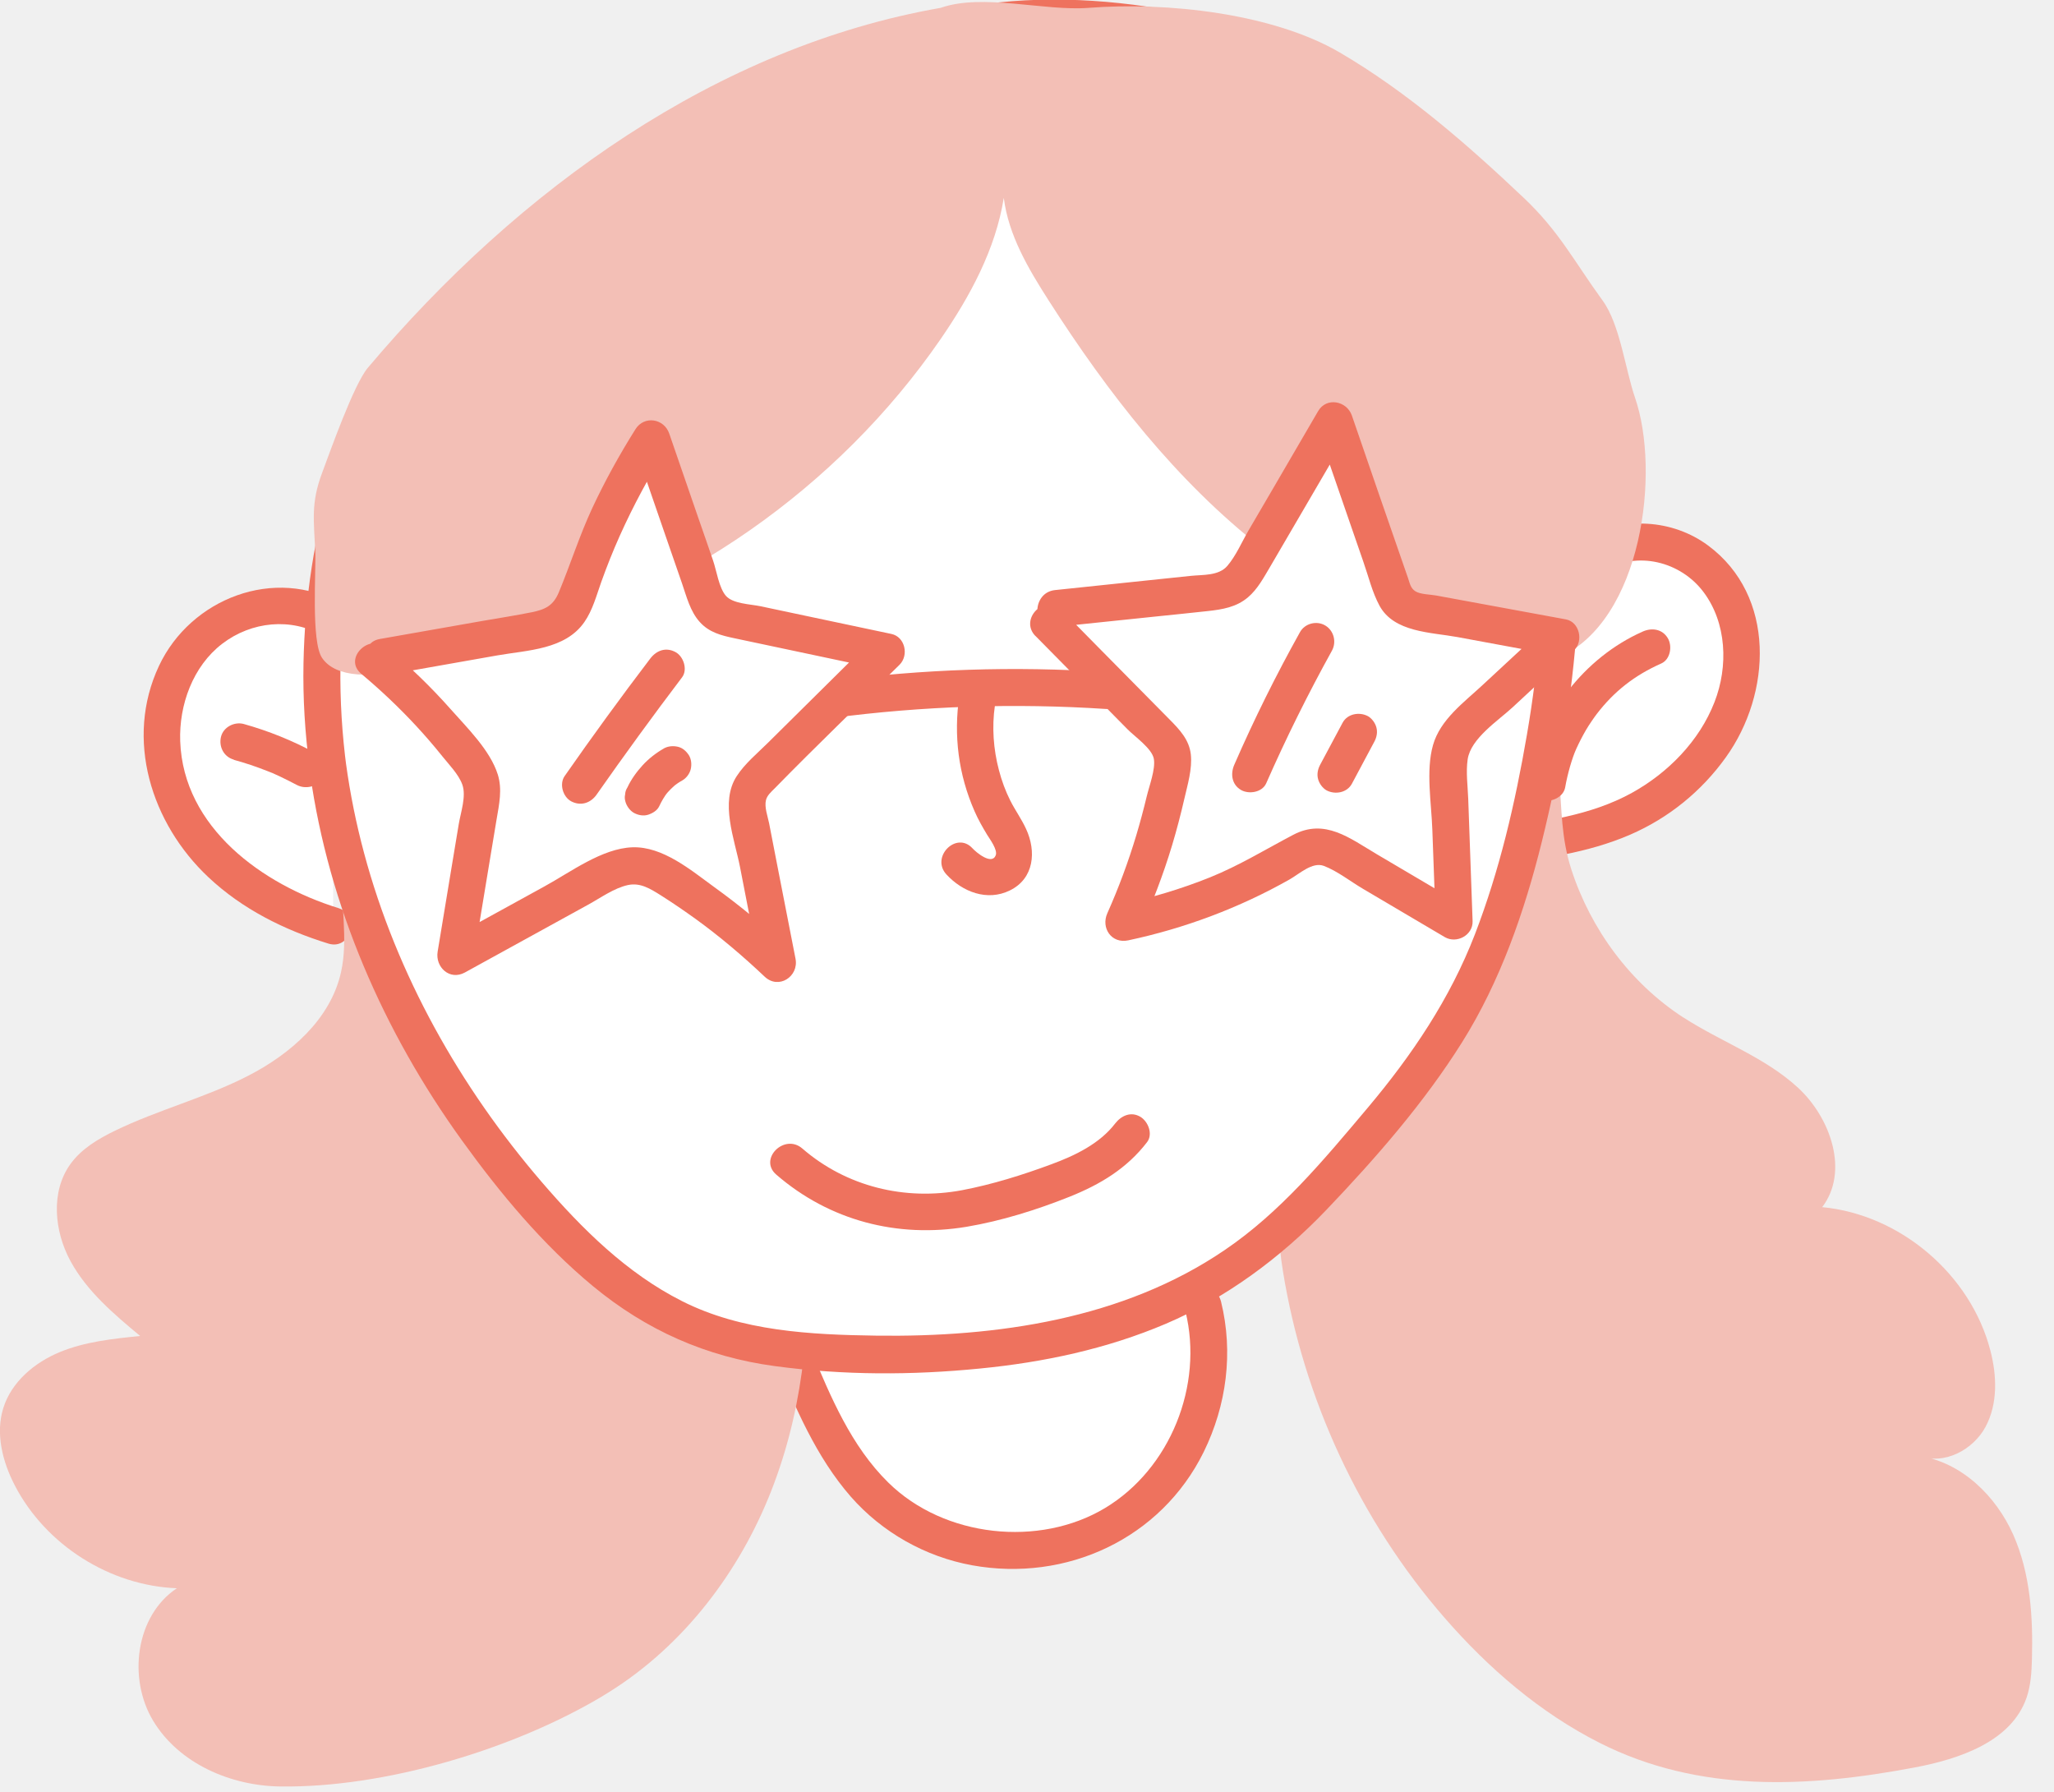
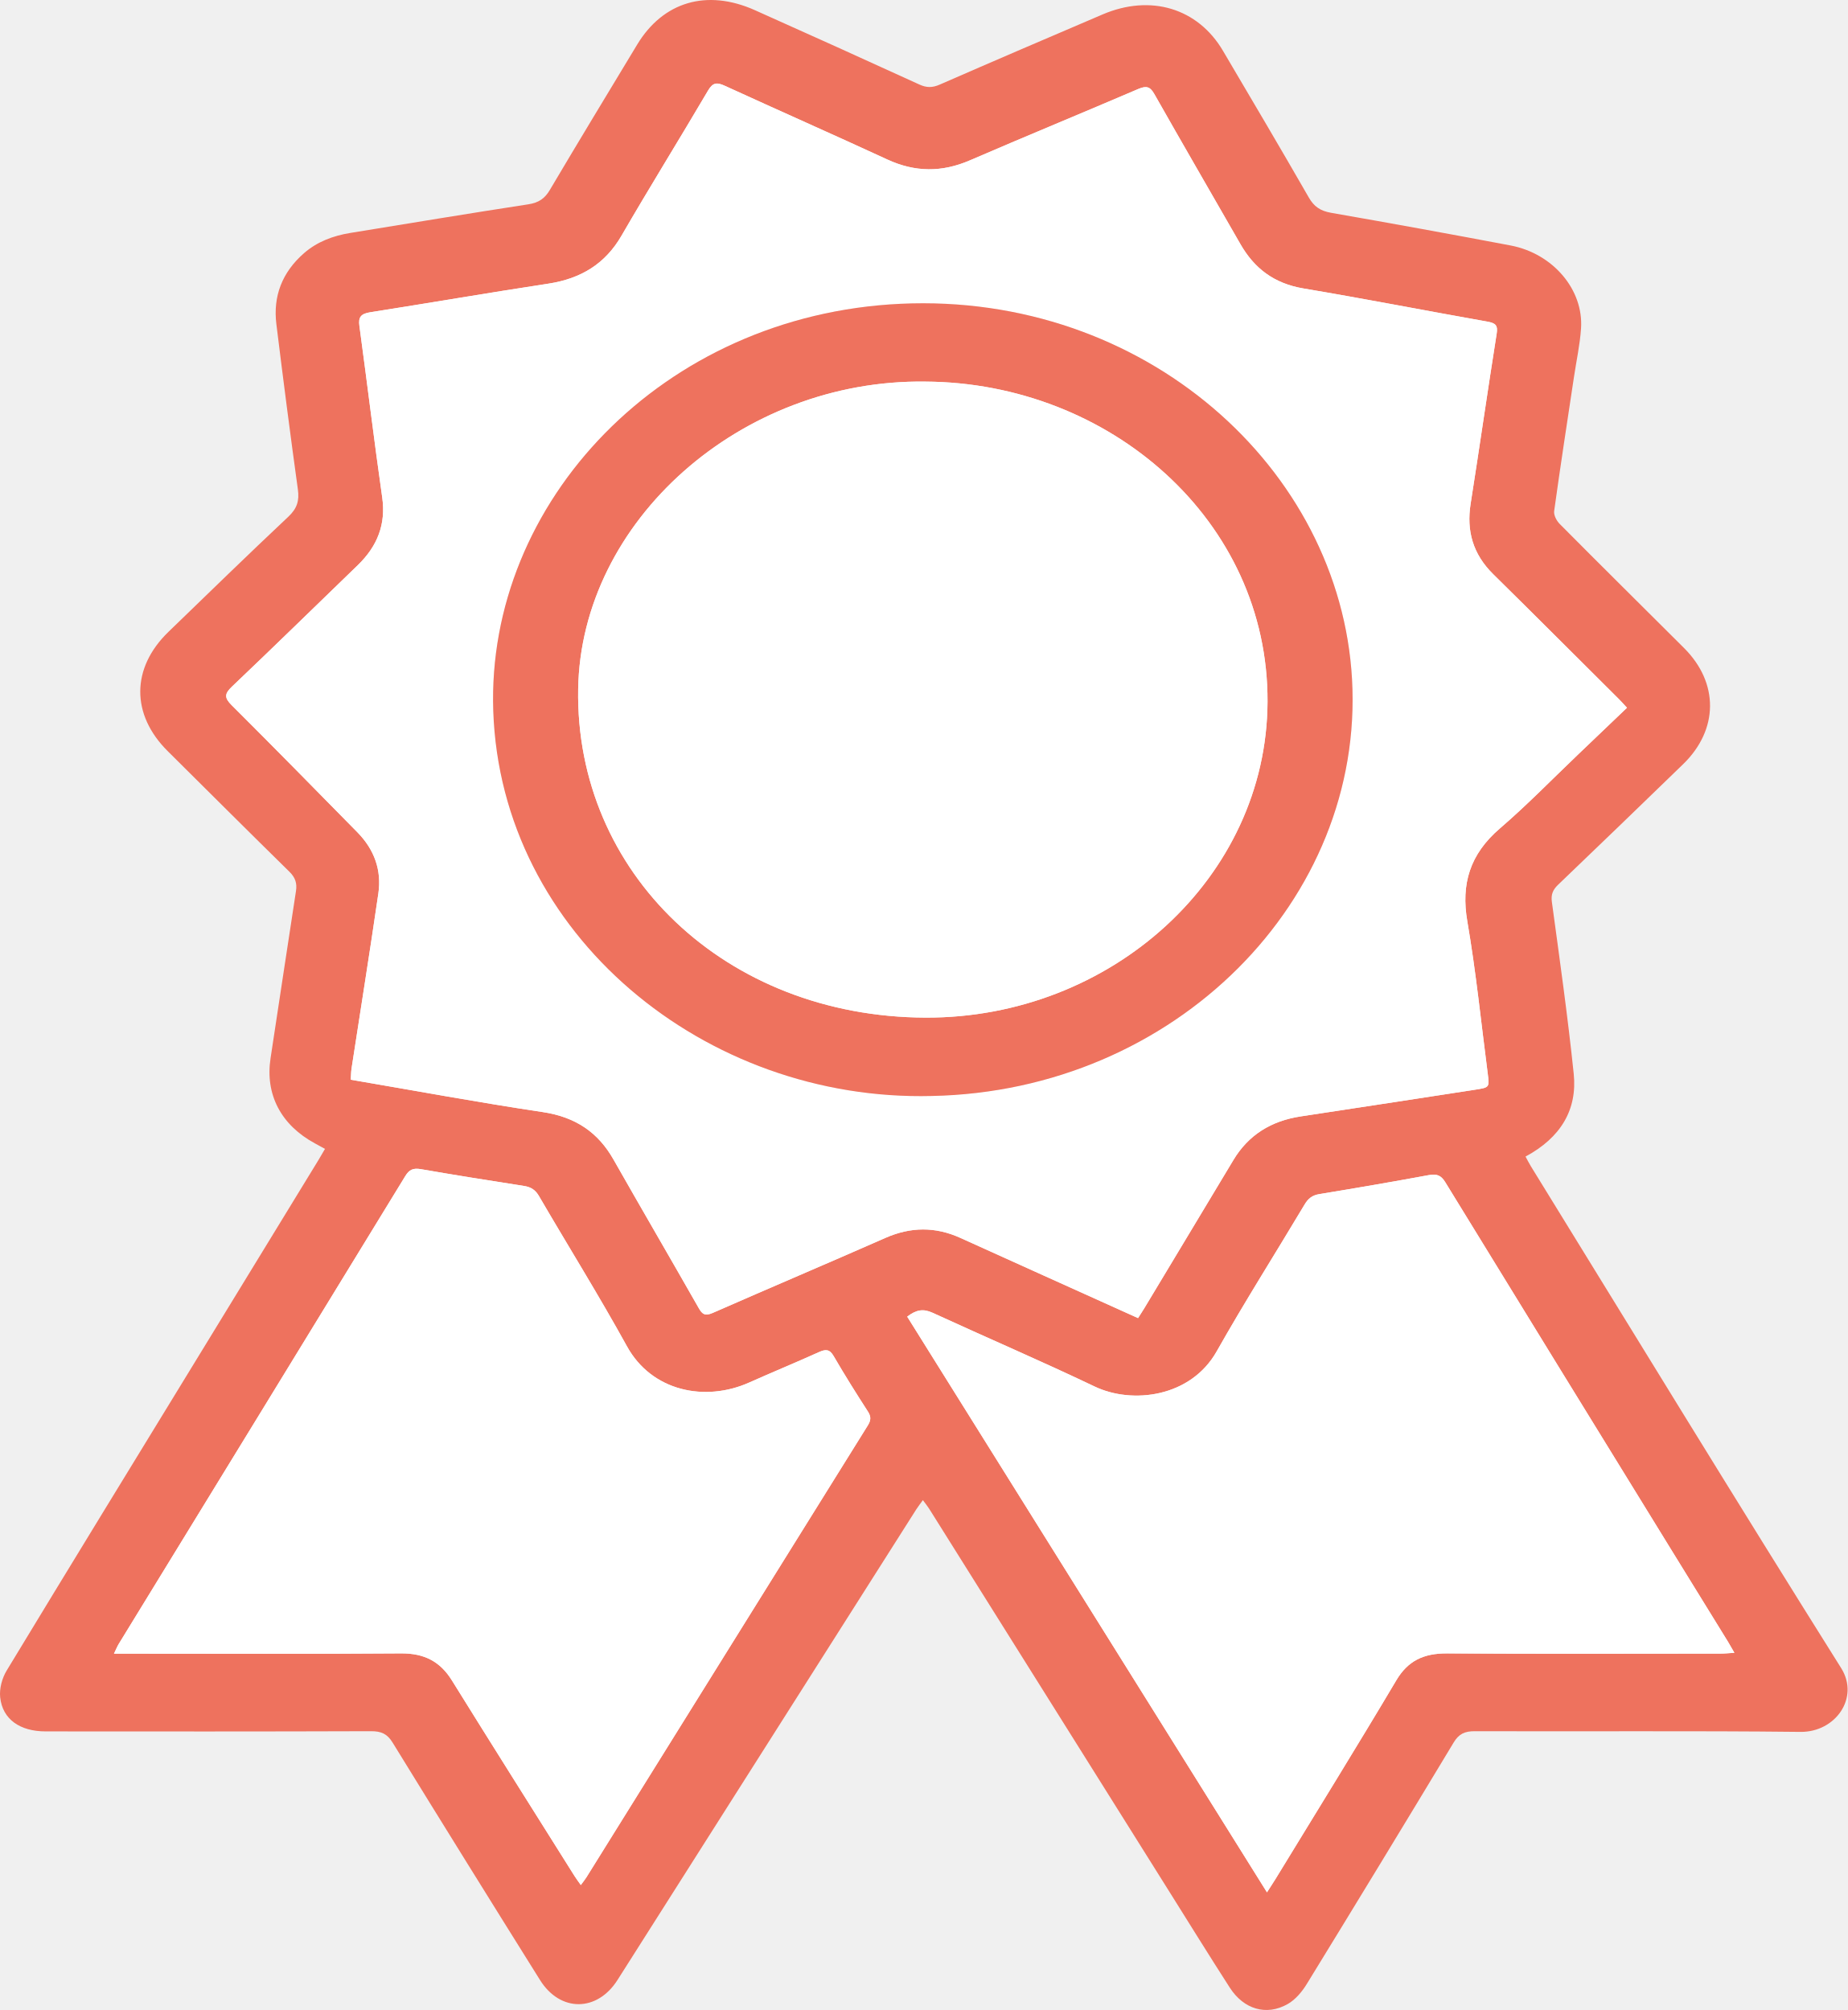
- <svg xmlns="http://www.w3.org/2000/svg" id="lead-icon" viewBox="0 0 86 75" fill="none" preserveAspectRatio="xMidYMid meet">
-   <path d="M33.212 56.718C34.13 58.926 35.097 61.208 36.861 62.822C39.457 65.196 43.638 65.616 46.649 63.804C49.66 61.991 51.255 58.105 50.376 54.697" fill="white" />
-   <path d="M32.467 56.925C33.308 58.946 34.169 60.995 35.624 62.663C36.934 64.156 38.741 65.176 40.699 65.534C44.648 66.249 48.607 64.427 50.4 60.787C51.357 58.835 51.647 56.621 51.125 54.499C50.888 53.532 49.399 53.943 49.636 54.91C50.395 57.994 49.003 61.498 46.262 63.141C43.522 64.785 39.539 64.379 37.195 62.073C35.643 60.55 34.778 58.487 33.956 56.514C33.797 56.128 33.444 55.857 33.004 55.973C32.636 56.07 32.303 56.539 32.462 56.925H32.467Z" fill="#EE725E" />
-   <path d="M13.897 25.947C12.331 24.999 10.184 25.256 8.758 26.411C7.333 27.561 6.637 29.485 6.786 31.307C6.936 33.13 7.879 34.841 9.198 36.112C10.518 37.383 12.2 38.234 13.955 38.761" fill="white" />
-   <path d="M14.283 25.28C11.509 23.689 7.98 25.057 6.656 27.88C5.215 30.95 6.332 34.478 8.725 36.726C10.141 38.06 11.9 38.935 13.747 39.505C14.699 39.8 15.105 38.311 14.158 38.016C10.996 37.035 7.676 34.657 7.545 31.032C7.492 29.519 8.072 27.895 9.305 26.952C10.537 26.01 12.19 25.855 13.505 26.609C14.37 27.102 15.149 25.768 14.283 25.275V25.28Z" fill="#EE725E" />
-   <path d="M66.757 23.24C68.057 22.384 69.894 22.558 71.126 23.506C72.359 24.453 72.997 26.063 72.939 27.619C72.881 29.176 72.185 30.664 71.175 31.854C70.397 32.767 69.43 33.521 68.352 34.053C66.593 34.923 64.606 35.184 62.658 35.435" fill="white" />
-   <path d="M67.148 23.907C68.54 23.047 70.368 23.506 71.329 24.792C72.291 26.077 72.374 27.89 71.784 29.398C71.151 31.027 69.836 32.361 68.323 33.197C66.597 34.149 64.587 34.41 62.663 34.662C62.247 34.715 61.894 34.981 61.889 35.435C61.889 35.812 62.247 36.262 62.663 36.209C64.562 35.962 66.477 35.715 68.251 34.947C69.86 34.251 71.243 33.13 72.262 31.704C74.177 29.04 74.365 24.951 71.518 22.839C70.039 21.742 67.941 21.597 66.365 22.573C65.519 23.095 66.298 24.434 67.144 23.907H67.148Z" fill="#EE725E" />
-   <path d="M25.256 70.996C21.505 73.244 16.106 74.858 11.726 74.795C9.648 74.766 7.497 73.833 6.419 72.055C5.341 70.276 5.675 67.646 7.405 66.496C4.602 66.389 1.919 64.688 0.624 62.199C0.106 61.203 -0.198 60.019 0.14 58.946C0.483 57.853 1.45 57.041 2.509 56.606C3.567 56.171 4.727 56.05 5.868 55.934C4.766 55.016 3.64 54.064 2.953 52.802C2.267 51.541 2.112 49.883 2.958 48.723C3.417 48.094 4.113 47.679 4.814 47.34C6.622 46.461 8.594 45.963 10.383 45.044C12.171 44.126 13.843 42.666 14.278 40.704C14.593 39.302 14.24 37.837 14.341 36.402C14.356 36.218 14.38 36.015 14.506 35.88C14.689 35.672 15.013 35.677 15.289 35.701C20.142 36.131 24.849 38.074 28.586 41.202C29.611 42.057 30.573 43.009 31.331 44.111C32.907 46.393 33.535 49.206 33.734 51.976C33.995 55.62 33.56 59.347 32.168 62.726C30.776 66.104 28.393 69.116 25.26 70.991L25.256 70.996Z" fill="#F3BFB6" />
-   <path d="M70.484 42.599C72.055 43.618 73.886 44.257 75.269 45.528C76.651 46.794 77.43 49.051 76.294 50.54C79.566 50.849 82.514 53.363 83.336 56.544C83.612 57.602 83.65 58.777 83.133 59.739C82.616 60.7 81.412 61.338 80.388 60.961C82.142 61.237 83.568 62.629 84.293 64.253C85.013 65.877 85.125 67.699 85.076 69.473C85.062 70.01 85.028 70.556 84.854 71.069C84.225 72.905 82.06 73.645 80.151 74.002C75.689 74.844 71.136 75.076 66.974 72.968C64.48 71.707 62.32 69.846 60.483 67.733C56.935 63.654 54.581 58.559 53.716 53.223C53.508 51.952 53.489 50.724 53.45 49.453C53.407 47.988 52.976 46.504 52.793 45.039C52.401 41.883 52.377 38.674 52.788 35.513C53.029 33.627 53.445 31.713 54.45 30.104C55.456 28.494 57.153 27.208 59.052 27.121C60.618 27.049 62.987 28.006 64.007 29.224C65.911 31.496 64.93 33.743 65.79 36.397C66.602 38.906 68.26 41.158 70.479 42.599H70.484Z" fill="#F3BFB6" />
-   <path d="M13.727 32.177C14.66 38.993 17.966 45.363 22.529 50.506C24.415 52.633 26.585 54.61 29.234 55.63C31.153 56.369 33.236 56.572 35.295 56.66C41.298 56.916 47.679 56.104 52.44 52.44C54.035 51.212 55.393 49.709 56.713 48.191C58.255 46.422 59.767 44.614 60.942 42.584C62.513 39.863 63.422 36.818 64.103 33.753C65.36 28.127 65.887 22.22 64.538 16.613C63.19 11.006 59.767 5.723 54.644 3.079C51.84 1.634 48.669 1.03 45.523 0.841C43.493 0.72 41.429 0.769 39.471 1.32C37.692 1.817 36.054 2.716 34.435 3.606C30.698 5.655 26.967 7.705 23.293 9.865C19.392 12.156 16.705 14.651 15.115 18.948C13.524 23.245 13.114 27.745 13.723 32.177H13.727Z" fill="white" />
-   <path d="M12.983 32.385C13.761 37.934 16.067 43.208 19.334 47.737C20.925 49.946 22.718 52.101 24.82 53.842C27.058 55.693 29.567 56.809 32.448 57.196C35.329 57.583 38.195 57.578 41.028 57.297C43.701 57.036 46.34 56.476 48.815 55.422C51.289 54.368 53.6 52.681 55.533 50.656C57.597 48.495 59.632 46.166 61.222 43.628C62.813 41.09 63.833 38.161 64.558 35.232C65.283 32.303 65.834 29.161 66.032 26.077C66.399 20.432 65.515 14.622 62.581 9.711C61.285 7.55 59.627 5.602 57.631 4.06C55.451 2.378 52.904 1.281 50.221 0.682C47.326 0.039 44.194 -0.227 41.25 0.169C38.079 0.595 35.363 2.209 32.608 3.722C29.852 5.235 26.942 6.844 24.144 8.468C21.988 9.716 19.852 11.016 18.087 12.799C14.249 16.676 12.814 22.457 12.707 27.769C12.678 29.238 12.77 30.703 12.964 32.163C13.017 32.578 13.278 32.931 13.737 32.936C14.114 32.936 14.564 32.578 14.511 32.163C14.133 29.321 14.153 26.42 14.665 23.598C15.124 21.065 15.893 18.503 17.266 16.308C18.406 14.486 19.972 12.993 21.732 11.775C24.047 10.165 26.585 8.845 29.04 7.468C31.704 5.979 34.357 4.408 37.103 3.069C39.848 1.73 42.647 1.421 45.648 1.61C48.428 1.784 51.26 2.296 53.793 3.499C55.949 4.524 57.819 6.027 59.366 7.84C62.687 11.736 64.272 16.821 64.533 21.877C64.688 24.845 64.437 27.822 63.934 30.747C63.431 33.671 62.788 36.426 61.754 39.118C60.71 41.82 59.115 44.184 57.259 46.388C55.403 48.592 53.605 50.758 51.275 52.338C47.021 55.233 41.728 55.988 36.687 55.92C33.941 55.881 31.051 55.736 28.557 54.475C26.237 53.305 24.366 51.444 22.689 49.496C19.262 45.513 16.608 40.805 15.245 35.72C14.912 34.483 14.66 33.231 14.486 31.965C14.428 31.549 13.901 31.326 13.534 31.423C13.089 31.539 12.935 31.965 12.993 32.375L12.983 32.385Z" fill="#EE725E" />
-   <path d="M21.118 26.938C28.465 25.057 35.082 20.441 39.384 14.196C40.617 12.403 41.685 10.436 42.028 8.285C42.226 9.851 43.058 11.253 43.908 12.582C46.388 16.454 49.25 20.146 52.875 22.974C54.644 24.352 56.597 25.507 58.685 26.334C60.304 26.976 63.557 28.281 65.249 27.537C68.772 25.985 69.526 19.741 68.458 16.652C68.052 15.477 67.83 13.582 67.1 12.582C65.896 10.924 65.289 9.696 63.8 8.285C61.432 6.042 58.913 3.848 56.1 2.2C53.282 0.552 48.834 0.073 45.581 0.329C43.715 0.474 41.148 -0.29 39.384 0.329C30.036 1.966 21.732 7.889 15.4 15.4C14.806 16.106 13.809 18.94 13.486 19.8C13.012 21.062 13.142 21.78 13.2 23.1C13.239 23.873 13.017 26.865 13.486 27.547C14.66 29.263 19.533 27.349 21.128 26.938H21.118Z" fill="#F3BFB6" />
-   <path d="M9.783 31.81C10.262 31.94 10.735 32.1 11.2 32.284C11.258 32.308 11.311 32.327 11.369 32.351C11.422 32.376 11.402 32.366 11.301 32.322C11.335 32.337 11.364 32.351 11.398 32.361C11.509 32.409 11.615 32.458 11.726 32.511C11.958 32.622 12.19 32.738 12.418 32.859C12.77 33.052 13.278 32.96 13.476 32.583C13.674 32.206 13.578 31.733 13.201 31.525C12.253 31.008 11.243 30.602 10.204 30.311C9.812 30.205 9.348 30.442 9.252 30.853C9.155 31.264 9.372 31.689 9.793 31.805L9.783 31.81Z" fill="#EE725E" />
-   <path d="M65.534 32.96C65.626 32.429 65.819 31.742 65.998 31.351C66.119 31.085 66.254 30.824 66.399 30.573C66.477 30.442 66.559 30.311 66.646 30.186C66.684 30.128 66.723 30.07 66.767 30.012C66.767 30.017 66.902 29.828 66.849 29.901C67.588 28.934 68.454 28.267 69.555 27.779C69.937 27.61 70.029 27.054 69.831 26.72C69.599 26.329 69.154 26.271 68.772 26.445C66.332 27.532 64.485 29.915 64.04 32.55C63.973 32.96 64.147 33.381 64.582 33.502C64.954 33.603 65.462 33.376 65.534 32.96Z" fill="#EE725E" />
-   <path d="M32.501 49.177C34.729 51.106 37.576 51.845 40.472 51.362C41.936 51.115 43.415 50.651 44.793 50.1C46.069 49.588 47.181 48.921 48.027 47.819C48.283 47.485 48.075 46.958 47.751 46.76C47.355 46.523 46.949 46.707 46.693 47.036C46.04 47.886 45.011 48.38 44.029 48.742C42.816 49.192 41.554 49.588 40.283 49.83C37.895 50.279 35.44 49.685 33.593 48.085C32.844 47.437 31.747 48.525 32.501 49.177Z" fill="#EE725E" />
-   <path d="M34.826 30.06C38.635 29.558 42.478 29.432 46.311 29.683C47.302 29.751 47.302 28.204 46.311 28.136C42.478 27.885 38.635 28.011 34.826 28.513C34.41 28.567 34.058 28.828 34.053 29.287C34.053 29.664 34.41 30.113 34.826 30.06Z" fill="#EE725E" />
-   <path d="M40.167 29.132C39.921 30.795 40.129 32.429 40.805 33.966C40.955 34.309 41.139 34.633 41.332 34.952C41.438 35.126 41.782 35.58 41.69 35.812C41.521 36.233 40.868 35.682 40.718 35.517C40.046 34.783 38.954 35.88 39.626 36.61C40.298 37.34 41.332 37.746 42.279 37.282C43.304 36.784 43.396 35.638 42.961 34.705C42.773 34.294 42.507 33.927 42.304 33.526C42.101 33.125 41.941 32.69 41.825 32.245C41.593 31.37 41.526 30.437 41.656 29.543C41.719 29.132 41.554 28.712 41.115 28.591C40.752 28.489 40.225 28.716 40.162 29.132H40.167Z" fill="#EE725E" />
-   <path d="M16.096 27.494C18.16 27.131 20.219 26.764 22.283 26.401C22.708 26.329 23.148 26.242 23.491 25.981C23.931 25.642 24.115 25.081 24.294 24.559C25.038 22.38 26.039 20.287 27.276 18.343C28.016 20.485 28.755 22.631 29.495 24.772C29.611 25.106 29.736 25.459 30.021 25.666C30.224 25.816 30.476 25.869 30.722 25.923C32.854 26.377 34.986 26.826 37.112 27.281C35.392 28.987 33.671 30.689 31.95 32.395C31.689 32.656 31.414 32.931 31.322 33.294C31.244 33.589 31.302 33.903 31.36 34.203C31.762 36.252 32.158 38.297 32.559 40.346C31.177 39.026 29.664 37.842 28.054 36.818C27.634 36.547 27.179 36.286 26.681 36.252C26.077 36.209 25.507 36.513 24.975 36.803C23.008 37.886 21.036 38.968 19.069 40.051C19.412 37.958 19.76 35.865 20.103 33.777C20.161 33.429 20.219 33.067 20.127 32.724C20.05 32.438 19.876 32.192 19.702 31.955C18.537 30.369 17.179 28.929 15.671 27.668" fill="white" />
-   <path d="M16.304 28.238C17.812 27.972 19.315 27.706 20.823 27.44C22.085 27.218 23.665 27.203 24.468 26.043C24.816 25.541 24.975 24.927 25.178 24.357C25.41 23.709 25.666 23.066 25.947 22.438C26.522 21.157 27.189 19.919 27.938 18.735L26.527 18.551C26.971 19.847 27.421 21.137 27.866 22.433C28.098 23.1 28.325 23.762 28.557 24.429C28.745 24.975 28.895 25.589 29.292 26.034C29.688 26.479 30.195 26.604 30.742 26.72C31.428 26.865 32.11 27.01 32.796 27.155C34.164 27.445 35.537 27.735 36.904 28.025L36.561 26.735C35.59 27.697 34.618 28.658 33.647 29.62C33.149 30.113 32.646 30.611 32.148 31.104C31.704 31.544 31.191 31.965 30.848 32.492C30.133 33.579 30.756 35.136 30.983 36.295C31.259 37.712 31.534 39.133 31.815 40.549L33.105 39.795C32.095 38.838 31.027 37.949 29.901 37.137C28.929 36.431 27.75 35.43 26.479 35.474C25.207 35.517 23.892 36.513 22.786 37.117C21.413 37.871 20.045 38.625 18.672 39.379L19.808 40.254C20.026 38.935 20.243 37.62 20.461 36.3C20.572 35.643 20.678 34.981 20.789 34.323C20.901 33.666 21.036 33.052 20.843 32.429C20.523 31.409 19.552 30.466 18.861 29.683C18.044 28.76 17.159 27.909 16.217 27.116C15.458 26.483 14.361 27.571 15.124 28.209C15.932 28.886 16.7 29.611 17.416 30.384C17.797 30.795 18.165 31.22 18.517 31.66C18.798 32.013 19.204 32.419 19.359 32.854C19.528 33.337 19.291 34.009 19.209 34.497C19.112 35.078 19.015 35.657 18.919 36.242C18.721 37.441 18.522 38.645 18.324 39.843C18.218 40.491 18.827 41.061 19.46 40.718C20.62 40.08 21.78 39.442 22.94 38.804C23.501 38.495 24.067 38.185 24.627 37.876C25.149 37.591 25.71 37.18 26.295 37.054C26.817 36.943 27.242 37.219 27.668 37.485C28.165 37.799 28.649 38.132 29.127 38.475C30.147 39.215 31.104 40.027 32.018 40.892C32.603 41.443 33.453 40.883 33.308 40.138C33.062 38.877 32.815 37.615 32.569 36.358C32.448 35.73 32.322 35.097 32.202 34.468C32.144 34.178 31.998 33.792 32.071 33.497C32.119 33.299 32.298 33.144 32.434 33.009C34.149 31.254 35.919 29.558 37.663 27.832C38.06 27.44 37.9 26.662 37.32 26.541C36.102 26.285 34.884 26.024 33.666 25.768C33.057 25.637 32.448 25.512 31.839 25.381C31.418 25.294 30.693 25.28 30.398 24.951C30.104 24.622 30.002 23.892 29.857 23.472C29.654 22.882 29.451 22.288 29.243 21.698C28.837 20.514 28.426 19.334 28.02 18.15C27.803 17.522 26.976 17.387 26.609 17.966C25.937 19.035 25.328 20.137 24.796 21.277C24.265 22.418 23.883 23.631 23.399 24.796C23.168 25.352 22.839 25.517 22.264 25.633C21.572 25.773 20.872 25.879 20.18 26C18.754 26.251 17.324 26.503 15.898 26.754C14.921 26.928 15.332 28.417 16.309 28.243L16.304 28.238Z" fill="#EE725E" />
-   <path d="M27.223 27.576C25.995 29.19 24.801 30.829 23.641 32.492C23.409 32.825 23.569 33.366 23.917 33.55C24.313 33.758 24.724 33.627 24.975 33.275C26.14 31.612 27.334 29.973 28.557 28.359C28.803 28.035 28.62 27.479 28.281 27.3C27.875 27.083 27.484 27.233 27.223 27.576Z" fill="#EE725E" />
-   <path d="M27.788 31.341C27.465 31.525 27.155 31.767 26.904 32.042C26.652 32.318 26.425 32.632 26.266 32.975C26.208 33.062 26.179 33.158 26.174 33.26C26.15 33.362 26.155 33.463 26.188 33.569C26.237 33.748 26.377 33.942 26.541 34.033C26.72 34.13 26.938 34.174 27.136 34.111C27.315 34.053 27.518 33.937 27.6 33.758C27.697 33.55 27.812 33.352 27.953 33.168L27.832 33.323C27.987 33.125 28.165 32.946 28.364 32.791L28.209 32.912C28.325 32.825 28.441 32.743 28.567 32.675C28.736 32.578 28.871 32.4 28.919 32.211C28.968 32.023 28.948 31.781 28.842 31.617C28.736 31.452 28.576 31.307 28.378 31.264C28.18 31.22 27.967 31.235 27.784 31.341H27.788Z" fill="#EE725E" />
-   <path d="M43.894 26.073C45.46 27.663 47.026 29.248 48.592 30.838C48.781 31.027 48.974 31.23 49.051 31.486C49.124 31.728 49.08 31.989 49.032 32.24C48.621 34.435 47.944 36.586 47.026 38.62C49.573 38.094 52.024 37.122 54.248 35.769C54.547 35.585 54.866 35.392 55.214 35.401C55.514 35.411 55.785 35.566 56.041 35.715C57.65 36.663 59.26 37.615 60.87 38.562C60.797 36.547 60.725 34.531 60.652 32.516C60.638 32.105 60.623 31.68 60.758 31.293C60.937 30.776 61.353 30.384 61.749 30.017C62.948 28.905 64.147 27.793 65.346 26.681C63.378 26.319 61.411 25.956 59.444 25.594C59.183 25.546 58.912 25.492 58.699 25.328C58.453 25.135 58.342 24.821 58.24 24.526C57.443 22.22 56.645 19.915 55.847 17.604C54.678 19.615 53.503 21.621 52.333 23.631C52.126 23.984 51.908 24.352 51.555 24.56C51.26 24.734 50.903 24.772 50.559 24.811C48.428 25.033 46.296 25.256 44.169 25.478" fill="white" />
-   <path d="M43.348 26.619L45.866 29.171L47.21 30.534C47.514 30.843 48.239 31.341 48.312 31.776C48.384 32.211 48.118 32.902 48.012 33.347C47.882 33.888 47.737 34.43 47.577 34.966C47.244 36.078 46.838 37.17 46.364 38.234C46.088 38.852 46.538 39.52 47.239 39.37C49.602 38.867 51.889 38.011 53.991 36.822C54.402 36.59 54.948 36.073 55.427 36.252C55.997 36.469 56.544 36.905 57.07 37.214C58.211 37.886 59.352 38.558 60.492 39.234C60.986 39.524 61.677 39.157 61.657 38.567C61.614 37.402 61.575 36.242 61.532 35.078C61.512 34.536 61.493 33.99 61.474 33.449C61.454 32.907 61.372 32.332 61.45 31.795C61.58 30.911 62.726 30.176 63.34 29.606C64.195 28.813 65.051 28.02 65.906 27.223C66.307 26.851 66.138 26.039 65.563 25.932C64.384 25.715 63.199 25.497 62.02 25.28C61.392 25.164 60.758 25.048 60.13 24.932C59.893 24.888 59.473 24.888 59.265 24.758C59.057 24.627 59.028 24.419 58.955 24.207C58.163 21.94 57.385 19.668 56.602 17.396C56.389 16.782 55.538 16.613 55.19 17.212C54.542 18.319 53.9 19.431 53.252 20.538L52.28 22.201C52 22.679 51.753 23.264 51.391 23.689C51.028 24.115 50.366 24.057 49.859 24.11C49.225 24.178 48.597 24.241 47.964 24.308C46.702 24.439 45.441 24.574 44.174 24.705C43.193 24.806 43.183 26.353 44.174 26.251C45.595 26.102 47.016 25.952 48.438 25.807C49.148 25.734 49.859 25.662 50.569 25.584C51.183 25.517 51.768 25.42 52.251 25.009C52.662 24.661 52.918 24.168 53.189 23.714L54.281 21.843C55.031 20.562 55.775 19.281 56.524 18L55.113 17.817C55.548 19.083 55.988 20.345 56.423 21.611C56.64 22.244 56.858 22.877 57.08 23.511C57.302 24.144 57.452 24.792 57.761 25.362C58.371 26.479 59.908 26.469 61.019 26.672C62.397 26.928 63.775 27.179 65.152 27.436L64.809 26.145C63.895 26.991 62.982 27.837 62.073 28.683C61.295 29.408 60.304 30.123 59.999 31.196C59.695 32.269 59.932 33.618 59.971 34.734C60.019 36.015 60.062 37.291 60.111 38.572L61.276 37.905C60.067 37.195 58.859 36.479 57.655 35.769C56.514 35.097 55.48 34.251 54.146 34.952C52.986 35.561 51.889 36.237 50.666 36.731C49.443 37.224 48.143 37.61 46.833 37.886L47.708 39.022C48.234 37.837 48.703 36.629 49.076 35.387C49.269 34.744 49.438 34.096 49.588 33.444C49.723 32.854 49.926 32.192 49.859 31.583C49.791 30.974 49.395 30.553 48.984 30.137C48.481 29.625 47.978 29.118 47.471 28.605C46.465 27.585 45.455 26.566 44.45 25.541C43.749 24.83 42.657 25.923 43.357 26.633L43.348 26.619Z" fill="#EE725E" />
-   <path d="M54.431 26.464C53.426 28.267 52.507 30.118 51.681 32.013C51.512 32.395 51.57 32.844 51.956 33.072C52.285 33.265 52.846 33.178 53.015 32.796C53.846 30.906 54.765 29.055 55.765 27.247C55.968 26.884 55.852 26.406 55.49 26.189C55.127 25.971 54.634 26.101 54.431 26.464Z" fill="#EE725E" />
-   <path d="M56.215 30.258C55.901 30.848 55.582 31.443 55.267 32.032C55.171 32.216 55.132 32.429 55.19 32.627C55.238 32.806 55.379 32.999 55.543 33.091C55.901 33.279 56.398 33.192 56.602 32.815C56.916 32.226 57.235 31.631 57.549 31.041C57.645 30.858 57.684 30.645 57.626 30.447C57.578 30.268 57.438 30.075 57.273 29.983C56.916 29.794 56.418 29.881 56.215 30.258Z" fill="#EE725E" />
+ <svg xmlns="http://www.w3.org/2000/svg" id="lead-icon" viewBox="0 0 72.291 78.663" fill="none" customFrame="#000000">
+   <g id="знакчок опыт">
+     <path id="Vector" d="M72.041 65.285C67.945 58.761 63.934 52.192 59.896 45.638C59.822 45.517 59.759 45.39 59.69 45.263C61.073 44.519 61.721 43.423 61.575 42.02C61.342 39.773 61.024 37.534 60.72 35.295C60.682 35.01 60.756 34.825 60.962 34.627C62.599 33.059 64.23 31.486 65.855 29.908C67.247 28.556 67.26 26.727 65.894 25.363C64.273 23.745 62.643 22.134 61.031 20.509C60.903 20.381 60.788 20.161 60.81 20.001C61.052 18.249 61.322 16.501 61.585 14.752C61.679 14.121 61.818 13.493 61.861 12.86C61.968 11.339 60.764 9.921 59.101 9.606C56.764 9.163 54.424 8.737 52.08 8.328C51.657 8.254 51.413 8.082 51.211 7.731C50.107 5.808 48.977 3.897 47.849 1.984C46.867 0.319 45.02 -0.238 43.141 0.565C41.015 1.473 38.89 2.384 36.771 3.31C36.481 3.437 36.256 3.438 35.969 3.306C33.83 2.328 31.687 1.358 29.539 0.399C27.655 -0.443 25.942 0.066 24.926 1.753C23.786 3.643 22.639 5.531 21.516 7.43C21.319 7.765 21.087 7.932 20.672 7.996C18.348 8.353 16.028 8.738 13.708 9.116C13.028 9.227 12.408 9.462 11.9 9.904C11.033 10.658 10.681 11.598 10.813 12.68C11.079 14.842 11.358 17.003 11.656 19.162C11.715 19.592 11.626 19.898 11.284 20.22C9.702 21.707 8.149 23.221 6.59 24.729C5.128 26.144 5.122 27.968 6.564 29.398C8.15 30.973 9.732 32.553 11.328 34.12C11.558 34.347 11.627 34.571 11.581 34.87C11.243 37.051 10.921 39.234 10.586 41.415C10.37 42.827 10.987 44.023 12.32 44.746C12.441 44.811 12.562 44.878 12.716 44.963C12.614 45.137 12.542 45.266 12.464 45.393C10.917 47.925 9.368 50.457 7.82 52.989C5.297 57.116 2.767 61.24 0.262 65.377C0.078 65.68 -0.029 66.087 0.007 66.428C0.099 67.285 0.778 67.76 1.787 67.76C6.029 67.763 10.272 67.767 14.514 67.752C14.924 67.751 15.153 67.858 15.36 68.195C17.27 71.3 19.195 74.398 21.13 77.491C21.921 78.756 23.366 78.744 24.162 77.487C28.057 71.347 31.955 65.208 35.852 59.069C35.922 58.959 36.005 58.856 36.11 58.709C36.214 58.85 36.29 58.943 36.353 59.042C39.473 64.017 42.592 68.991 45.712 73.966C46.512 75.242 47.304 76.521 48.119 77.789C48.665 78.638 49.554 78.903 50.384 78.43C50.694 78.253 50.95 77.941 51.134 77.64C53.062 74.498 54.977 71.35 56.878 68.194C57.08 67.859 57.304 67.749 57.719 67.752C61.962 67.768 66.205 67.731 70.447 67.779C71.816 67.794 72.767 66.444 72.041 65.285ZM33.951 55.793C30.279 61.684 26.614 67.578 22.945 73.471C22.89 73.56 22.821 73.642 22.726 73.773C22.628 73.633 22.547 73.529 22.479 73.419C20.877 70.869 19.269 68.323 17.682 65.766C17.23 65.037 16.617 64.699 15.685 64.707C12.148 64.735 8.61 64.718 5.073 64.718L4.459 64.718C4.547 64.538 4.588 64.43 4.649 64.332C8.386 58.232 12.126 52.132 15.856 46.028C16.009 45.779 16.16 45.703 16.469 45.756C17.81 45.99 19.156 46.203 20.502 46.413C20.78 46.457 20.949 46.57 21.087 46.806C22.231 48.769 23.437 50.704 24.532 52.691C25.505 54.455 27.59 54.876 29.31 54.108C30.215 53.704 31.134 53.325 32.039 52.918C32.308 52.796 32.46 52.798 32.618 53.07C33.046 53.807 33.5 54.531 33.964 55.249C34.095 55.453 34.072 55.6 33.951 55.793ZM27.886 51.383C27.575 51.52 27.471 51.425 27.333 51.183C26.23 49.245 25.104 47.316 24.002 45.376C23.408 44.329 22.537 43.717 21.237 43.522C18.74 43.15 16.26 42.688 13.724 42.255C13.734 42.096 13.734 41.956 13.755 41.817C14.105 39.532 14.472 37.247 14.805 34.959C14.935 34.058 14.649 33.249 13.981 32.57C12.347 30.91 10.718 29.244 9.065 27.599C8.771 27.306 8.78 27.152 9.078 26.869C10.732 25.298 12.359 23.703 13.998 22.119C14.769 21.373 15.104 20.514 14.955 19.468C14.635 17.232 14.367 14.99 14.062 12.751C14.016 12.413 14.118 12.279 14.485 12.221C16.808 11.856 19.125 11.457 21.45 11.102C22.75 10.904 23.687 10.312 24.316 9.227C25.421 7.319 26.588 5.441 27.706 3.54C27.894 3.221 28.054 3.216 28.373 3.363C30.485 4.331 32.612 5.269 34.721 6.243C35.805 6.743 36.853 6.749 37.95 6.275C40.137 5.33 42.344 4.423 44.534 3.484C44.857 3.346 45.001 3.39 45.165 3.678C46.278 5.642 47.412 7.597 48.535 9.556C49.069 10.488 49.835 11.094 51.006 11.29C53.408 11.694 55.8 12.162 58.198 12.587C58.527 12.645 58.611 12.741 58.561 13.055C58.209 15.275 57.89 17.499 57.541 19.719C57.375 20.772 57.626 21.684 58.425 22.472C60.078 24.099 61.715 25.74 63.358 27.375C63.454 27.471 63.542 27.572 63.659 27.699C63.014 28.315 62.388 28.915 61.76 29.514C60.74 30.487 59.759 31.499 58.687 32.421C57.507 33.434 57.162 34.602 57.411 36.053C57.751 38.031 57.953 40.03 58.211 42.02C58.281 42.56 58.276 42.56 57.715 42.647C55.447 42.994 53.18 43.349 50.91 43.689C49.722 43.867 48.841 44.429 48.258 45.401C47.103 47.329 45.942 49.255 44.783 51.182C44.708 51.308 44.626 51.43 44.528 51.585C42.174 50.522 39.874 49.488 37.578 48.447C36.593 48 35.629 48.012 34.637 48.449C32.393 49.438 30.133 50.396 27.886 51.383ZM67.316 64.716C63.75 64.718 60.184 64.731 56.617 64.708C55.699 64.703 55.088 64.998 54.634 65.761C53.086 68.369 51.487 70.95 49.906 73.541C49.815 73.689 49.718 73.834 49.574 74.06C44.856 66.51 40.177 59.022 35.496 51.528C35.845 51.258 36.122 51.208 36.488 51.376C38.599 52.346 40.737 53.264 42.831 54.263C44.304 54.965 46.59 54.684 47.604 52.888C48.701 50.947 49.901 49.056 51.046 47.138C51.181 46.911 51.336 46.779 51.625 46.732C53.053 46.498 54.478 46.253 55.901 45.99C56.22 45.932 56.385 45.997 56.548 46.265C59.501 51.082 62.465 55.894 65.426 60.706C66.15 61.884 66.878 63.06 67.603 64.237C67.679 64.362 67.75 64.491 67.862 64.684C67.64 64.698 67.477 64.716 67.316 64.716Z" fill="rgb(238,114,94)" fill-rule="nonzero" />
+     <path id="Vector" d="M63.358 27.375C61.715 25.74 60.078 24.099 58.426 22.471C57.627 21.684 57.376 20.771 57.541 19.719C57.891 17.498 58.209 15.275 58.561 13.055C58.611 12.741 58.528 12.645 58.199 12.587C55.8 12.161 53.409 11.694 51.006 11.29C49.835 11.094 49.07 10.488 48.536 9.556C47.412 7.597 46.278 5.642 45.165 3.678C45.001 3.39 44.857 3.346 44.534 3.484C42.344 4.423 40.138 5.33 37.95 6.275C36.853 6.749 35.805 6.743 34.721 6.243C32.612 5.269 30.485 4.331 28.373 3.363C28.054 3.216 27.895 3.221 27.706 3.54C26.588 5.441 25.421 7.319 24.316 9.227C23.688 10.311 22.751 10.903 21.45 11.102C19.125 11.456 16.808 11.855 14.486 12.22C14.119 12.278 14.016 12.412 14.062 12.751C14.367 14.99 14.636 17.232 14.955 19.468C15.104 20.514 14.769 21.373 13.998 22.119C12.359 23.703 10.732 25.297 9.078 26.869C8.781 27.151 8.771 27.306 9.065 27.599C10.718 29.244 12.347 30.91 13.982 32.57C14.649 33.249 14.935 34.058 14.805 34.958C14.473 37.246 14.106 39.531 13.755 41.817C13.735 41.956 13.735 42.096 13.724 42.255C16.261 42.688 18.741 43.149 21.237 43.522C22.537 43.717 23.408 44.329 24.003 45.376C25.105 47.316 26.23 49.245 27.334 51.183C27.471 51.425 27.575 51.519 27.887 51.382C30.133 50.396 32.393 49.438 34.637 48.449C35.63 48.011 36.594 48 37.578 48.447C39.874 49.488 42.174 50.522 44.528 51.585C44.627 51.429 44.709 51.307 44.784 51.182C45.943 49.255 47.103 47.329 48.259 45.401C48.841 44.429 49.722 43.866 50.91 43.689C53.18 43.348 55.447 42.994 57.715 42.647C58.276 42.56 58.282 42.56 58.212 42.02C57.954 40.03 57.752 38.031 57.412 36.053C57.162 34.601 57.508 33.434 58.687 32.421C59.759 31.499 60.74 30.487 61.76 29.514C62.388 28.915 63.015 28.315 63.659 27.699C63.542 27.572 63.454 27.471 63.358 27.375ZM36.459 42.892C27.581 43.118 19.598 36.572 19.301 27.825C19.024 19.659 25.912 12.324 35.238 11.889C44.763 11.445 52.435 18.317 52.901 26.579C53.388 35.203 45.987 42.702 36.459 42.892Z" fill="rgb(255,255,255)" fill-rule="nonzero" />
+     <path id="Vector" d="M49.574 74.06C44.856 66.51 40.178 59.022 35.496 51.528C35.846 51.258 36.123 51.208 36.489 51.376C38.6 52.346 40.738 53.263 42.832 54.263C44.304 54.965 46.59 54.684 47.605 52.888C48.701 50.947 49.901 49.056 51.046 47.138C51.181 46.911 51.336 46.779 51.624 46.731C53.052 46.497 54.479 46.252 55.901 45.989C56.219 45.931 56.384 45.996 56.549 46.264C59.501 51.081 62.464 55.893 65.426 60.706C66.15 61.883 66.877 63.059 67.602 64.236C67.679 64.361 67.749 64.489 67.862 64.683C67.639 64.697 67.478 64.715 67.316 64.715C63.749 64.717 60.183 64.73 56.617 64.707C55.699 64.702 55.087 64.996 54.633 65.761C53.085 68.368 51.485 70.949 49.904 73.539C49.814 73.687 49.717 73.832 49.572 74.058L49.574 74.06Z" fill="rgb(255,255,255)" fill-rule="nonzero" />
+     <path id="Vector" d="M22.726 73.773C22.628 73.633 22.548 73.528 22.479 73.418C20.878 70.869 19.27 68.323 17.683 65.766C17.231 65.037 16.619 64.699 15.686 64.707C12.149 64.734 8.611 64.718 5.074 64.718C4.892 64.718 4.712 64.718 4.459 64.718C4.547 64.538 4.589 64.43 4.649 64.332C8.386 58.231 12.126 52.132 15.857 46.028C16.009 45.778 16.16 45.702 16.468 45.756C17.81 45.989 19.156 46.203 20.502 46.413C20.78 46.456 20.949 46.569 21.087 46.805C22.231 48.769 23.437 50.703 24.532 52.69C25.505 54.455 27.59 54.875 29.311 54.108C30.217 53.704 31.136 53.325 32.039 52.917C32.308 52.796 32.46 52.797 32.618 53.069C33.046 53.806 33.5 54.53 33.964 55.248C34.095 55.451 34.072 55.599 33.951 55.792C30.28 61.683 26.613 67.577 22.946 73.469C22.89 73.559 22.822 73.642 22.726 73.772L22.726 73.773Z" fill="rgb(255,255,255)" fill-rule="nonzero" />
+     <path id="Vector" d="M52.901 26.579C52.435 18.318 44.763 11.445 35.238 11.889C25.912 12.324 19.023 19.659 19.3 27.825C19.597 36.572 27.581 43.118 36.459 42.892C45.986 42.702 53.388 35.203 52.901 26.579ZM36.209 39.825C28.385 39.795 22.503 34.159 22.622 26.967C22.731 20.385 28.995 14.836 36.205 14.934C43.411 14.974 49.626 20.359 49.595 27.465C49.565 34.355 43.468 39.854 36.209 39.825Z" fill="rgb(238,114,94)" fill-rule="nonzero" />
+     <path id="Vector" d="M49.595 27.465C49.565 34.355 43.468 39.854 36.209 39.825C28.384 39.795 22.503 34.159 22.622 26.968C22.731 20.385 28.995 14.836 36.205 14.934C43.411 14.974 49.626 20.359 49.595 27.465Z" fill="rgb(255,255,255)" fill-rule="nonzero" />
+   </g>
</svg>
